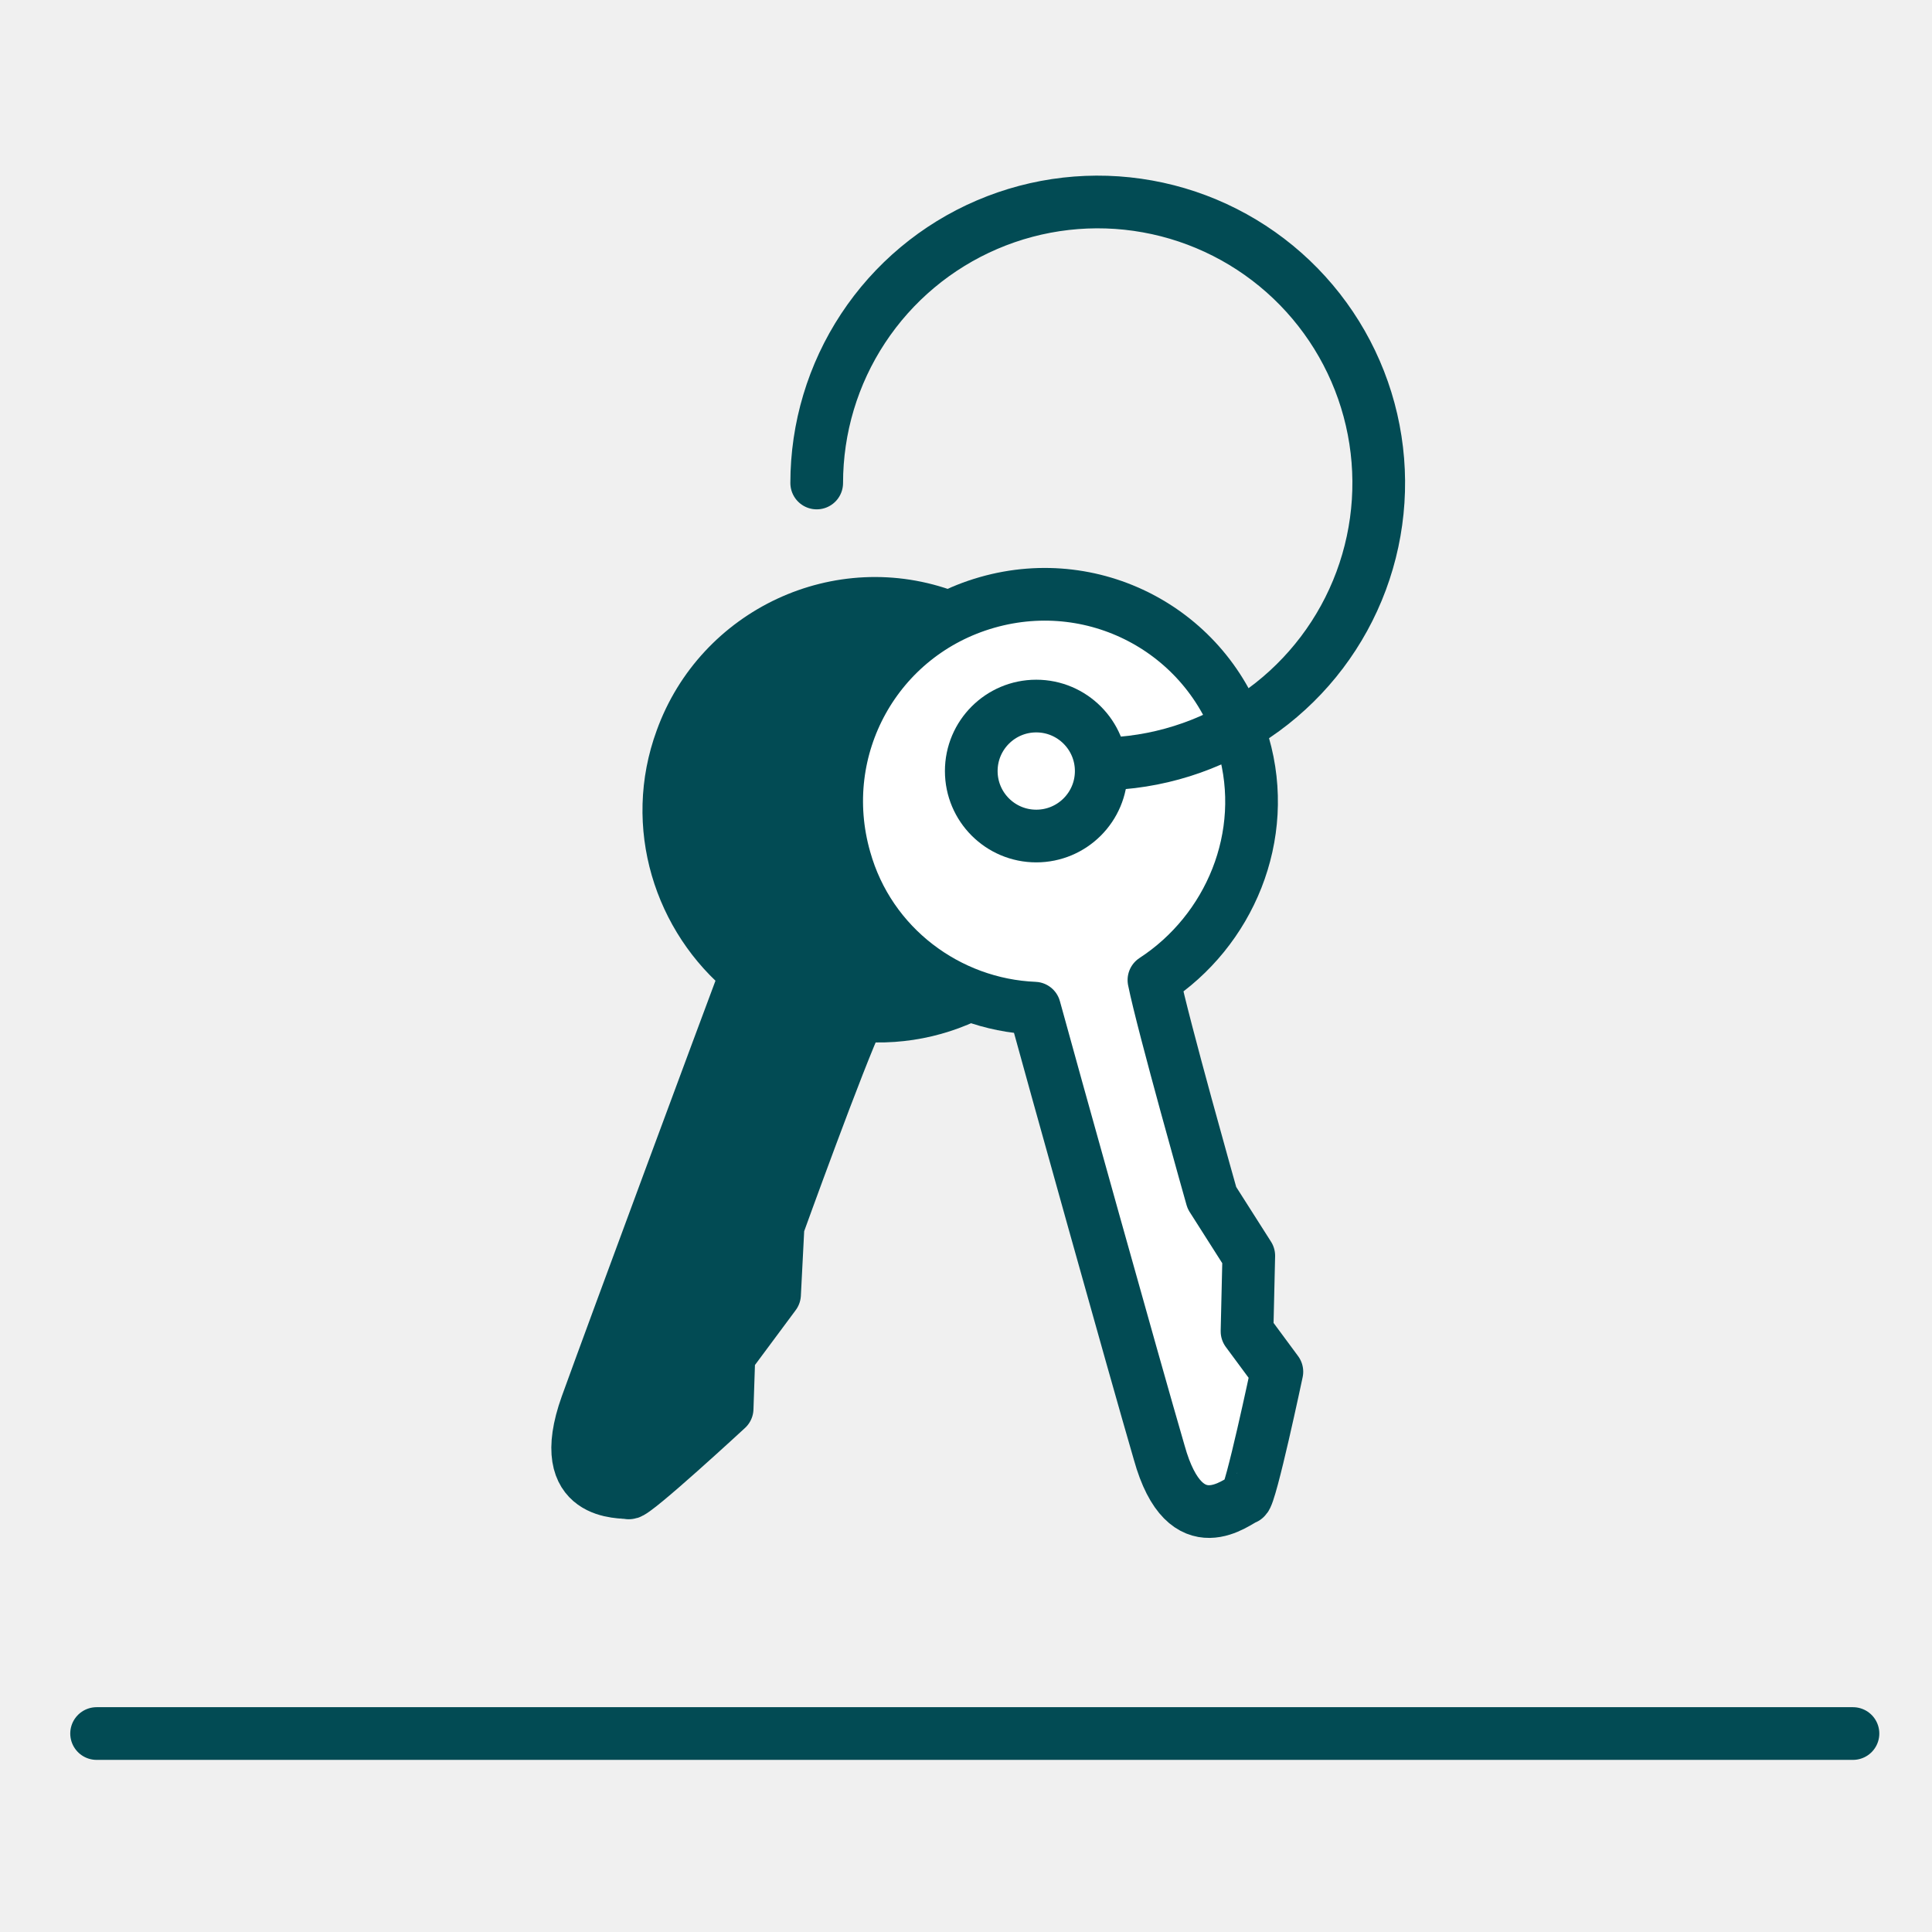
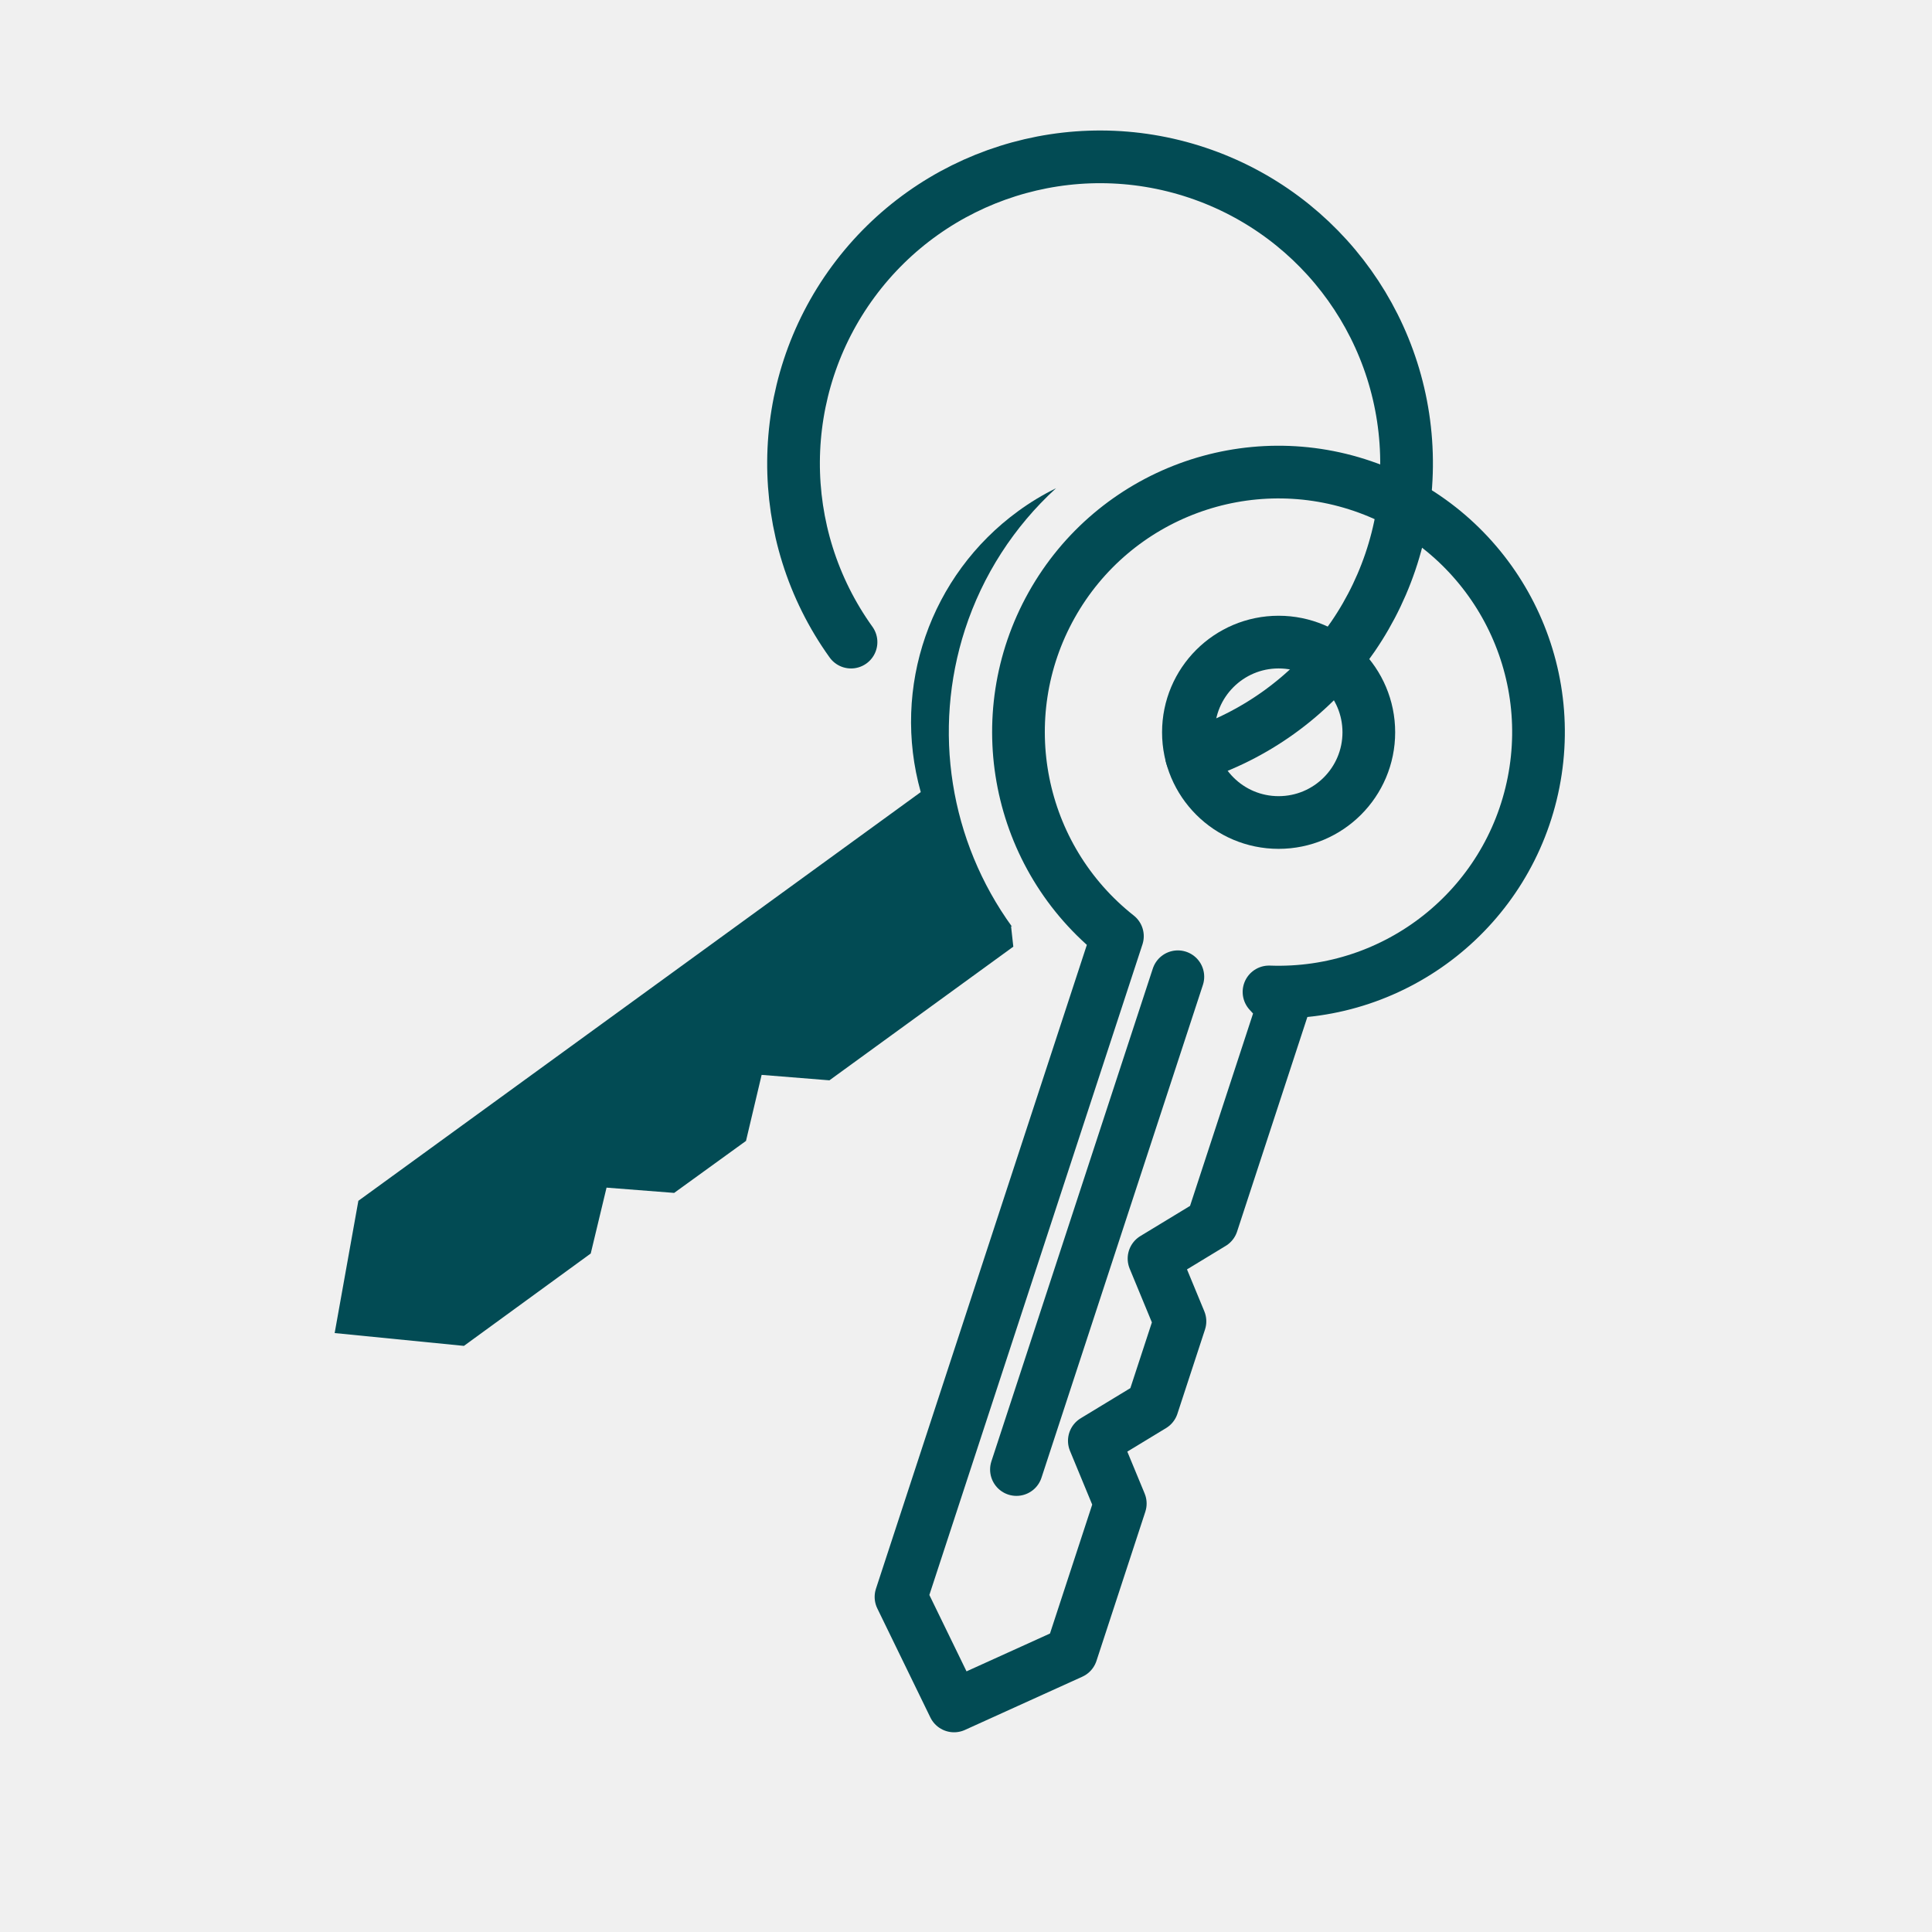
- <svg xmlns="http://www.w3.org/2000/svg" width="110" height="110" viewBox="0 0 110 110" fill="none">
-   <g clip-path="url(#clip0)">
-     <path d="M5.5 98.7H105.5" stroke="#024B54" stroke-width="3" stroke-miterlimit="10" stroke-linecap="round" stroke-linejoin="round" />
-     <path d="M61 50.2C63.2 44.1 60.1 37.3 53.9 35.1C47.8 32.8 41 36 38.8 42.1C37 47 38.7 52.3 42.5 55.4C41.3 58.6 35.1 75.3 33.4 80C31.5 85.3 35.5 84.9 35.8 85C36.1 85.1 41.4 80.2 41.4 80.2L41.5 77.2L44.1 73.7L44.3 69.8C44.3 69.8 47.8 60.1 48.9 57.8C54.1 58.3 59.1 55.3 61 50.2Z" fill="#024B54" stroke="#024B54" stroke-width="3" stroke-miterlimit="10" stroke-linecap="round" stroke-linejoin="round" />
-     <path d="M50.5 48.1C52.543 48.1 54.2 46.444 54.2 44.4C54.2 42.357 52.543 40.7 50.5 40.7C48.456 40.7 46.8 42.357 46.8 44.4C46.8 46.444 48.456 48.1 50.5 48.1Z" stroke="#024B54" stroke-width="3" stroke-miterlimit="10" stroke-linecap="round" stroke-linejoin="round" />
-     <path d="M70.8 42.4C69 36.1 62.5 32.5 56.2 34.3C49.9 36.1 46.3 42.6 48.1 48.9C49.5 53.9 54 57.2 58.9 57.4C59.8 60.7 64.6 77.9 66 82.7C67.5 88.1 70.5 85.4 70.9 85.3C71.2 85.2 72.7 78.1 72.7 78.1L71 75.8L71.1 71.5L69 68.2C69 68.2 66.2 58.3 65.7 55.8C70 53 72.3 47.6 70.8 42.4Z" fill="white" stroke="#024B54" stroke-width="3" stroke-miterlimit="10" stroke-linecap="round" stroke-linejoin="round" />
-     <path d="M59 47.6C61.043 47.6 62.7 45.944 62.7 43.9C62.7 41.857 61.043 40.2 59 40.2C56.956 40.2 55.3 41.857 55.3 43.9C55.3 45.944 56.956 47.6 59 47.6Z" stroke="#024B54" stroke-width="3" stroke-miterlimit="10" stroke-linecap="round" stroke-linejoin="round" />
-     <path d="M46.5 27.5C46.5 24.369 47.419 21.306 49.143 18.692C50.866 16.078 53.319 14.027 56.197 12.794C59.076 11.56 62.252 11.198 65.334 11.753C68.416 12.308 71.267 13.755 73.535 15.914C75.802 18.074 77.386 20.851 78.09 23.902C78.794 26.953 78.588 30.144 77.496 33.079C76.404 36.014 74.475 38.564 71.948 40.413C69.421 42.262 66.407 43.329 63.279 43.481" stroke="#024B54" stroke-width="3" stroke-linecap="round" stroke-linejoin="round" />
-   </g>
-   <defs>
-     <clipPath id="clip0">
-       <rect width="103" height="90.2" fill="white" transform="translate(4 10)" />
-     </clipPath>
-   </defs>
+ <svg xmlns="http://www.w3.org/2000/svg" id="Layer_1" data-name="Layer 1" width="110" height="110" viewBox="0 0 110 110">
+   <path d="M54.944,35.839a18.898,18.898,0,0,0,2.68,16.93.209.209,0,0,1-.06-.04l.13,1.17-10.47,7.61-3.86-.31-.89,3.76-4.09,2.96-3.85-.3-.9,3.75-7.22,5.26-7.36-.73,1.35-7.53,32.02-23.27a14.833,14.833,0,0,1,5.55-16,14.476,14.476,0,0,1,2.15-1.3A18.746,18.746,0,0,0,54.944,35.839Z" fill="#024b54" />
+   <path d="M72.252,56.476l.79.864L69.009,69.653l-3.304,2.006,1.477,3.572L65.611,80.028l-3.304,2.006,1.477,3.572-2.782,8.493-6.682,3.03L51.299,90.921l12.322-37.618A14.803,14.803,0,1,1,72.252,56.476Z" fill="none" stroke="#024b54" stroke-linecap="round" stroke-linejoin="round" stroke-width="3" />
+   <circle cx="72.799" cy="41.694" r="5.136" fill="none" stroke="#024b54" stroke-linecap="round" stroke-linejoin="round" stroke-width="3" />
+   <line x1="67.062" y1="55.612" x2="57.872" y2="83.669" fill="none" stroke="#024b54" stroke-linecap="round" stroke-linejoin="round" stroke-width="3" />
+   <path d="M48.454,36.559a17.452,17.452,0,1,1,19.39,6.48" fill="none" stroke="#024b54" stroke-linecap="round" stroke-linejoin="round" stroke-width="3" />
</svg>
